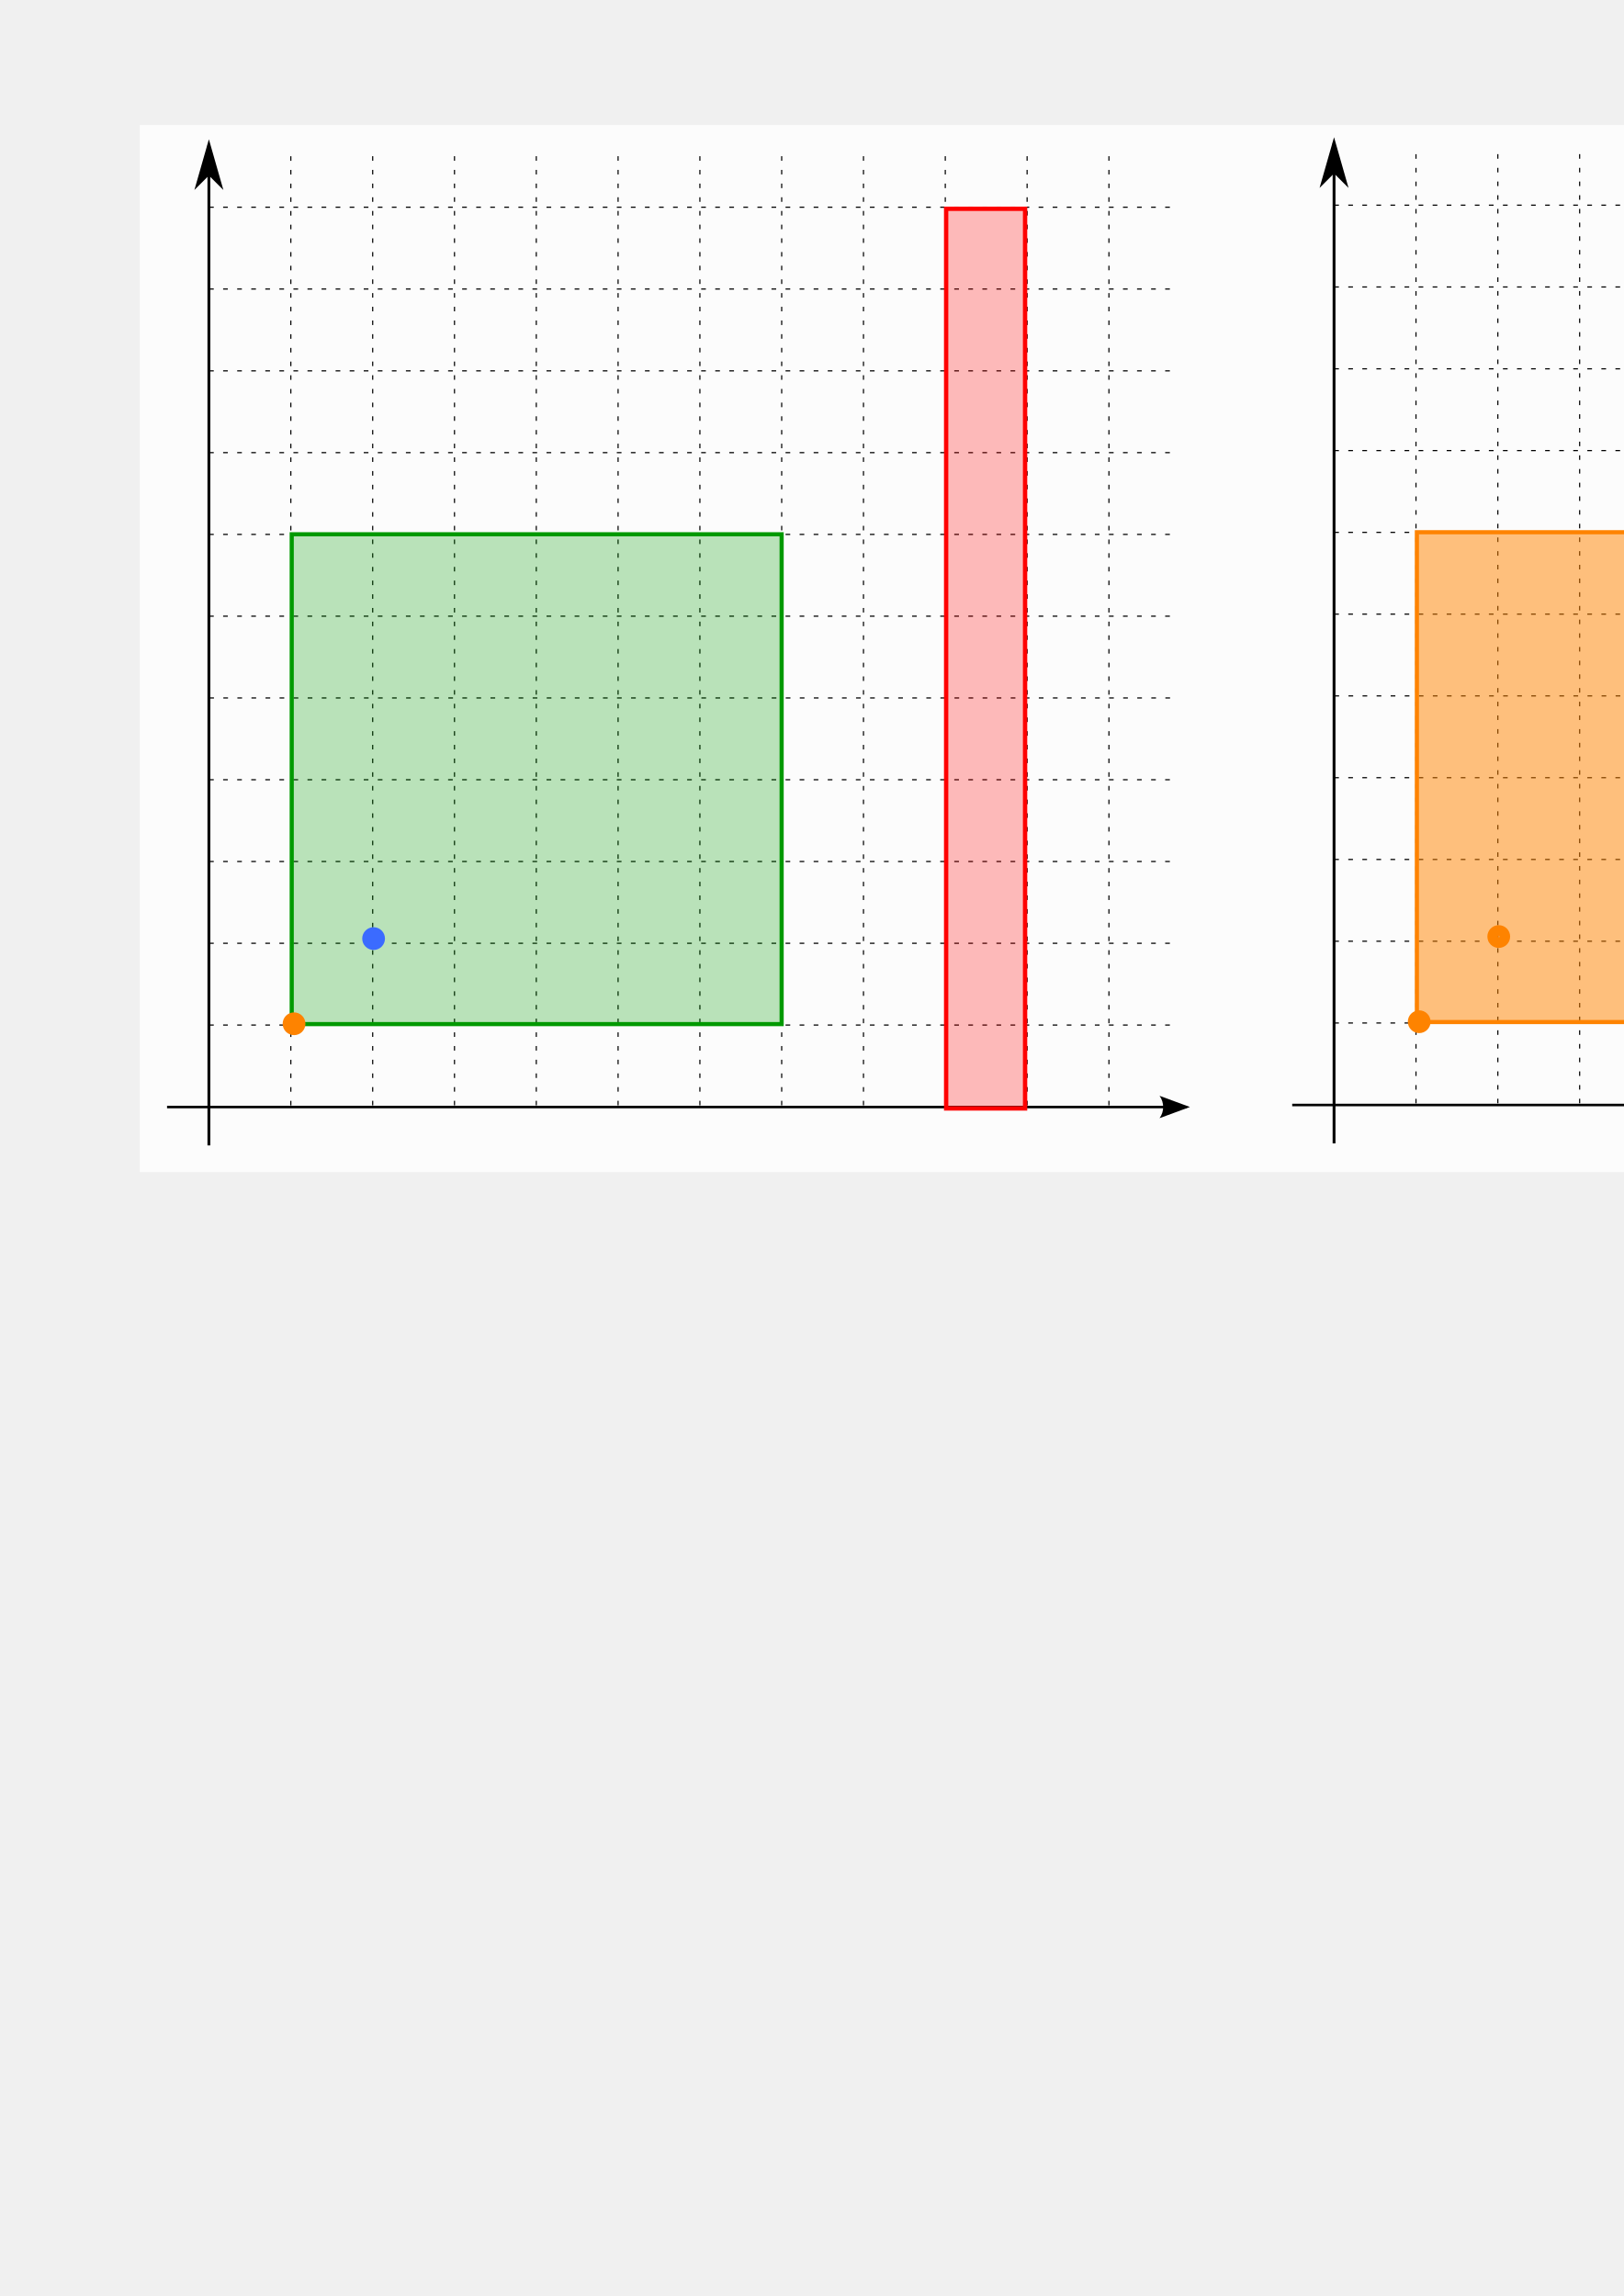
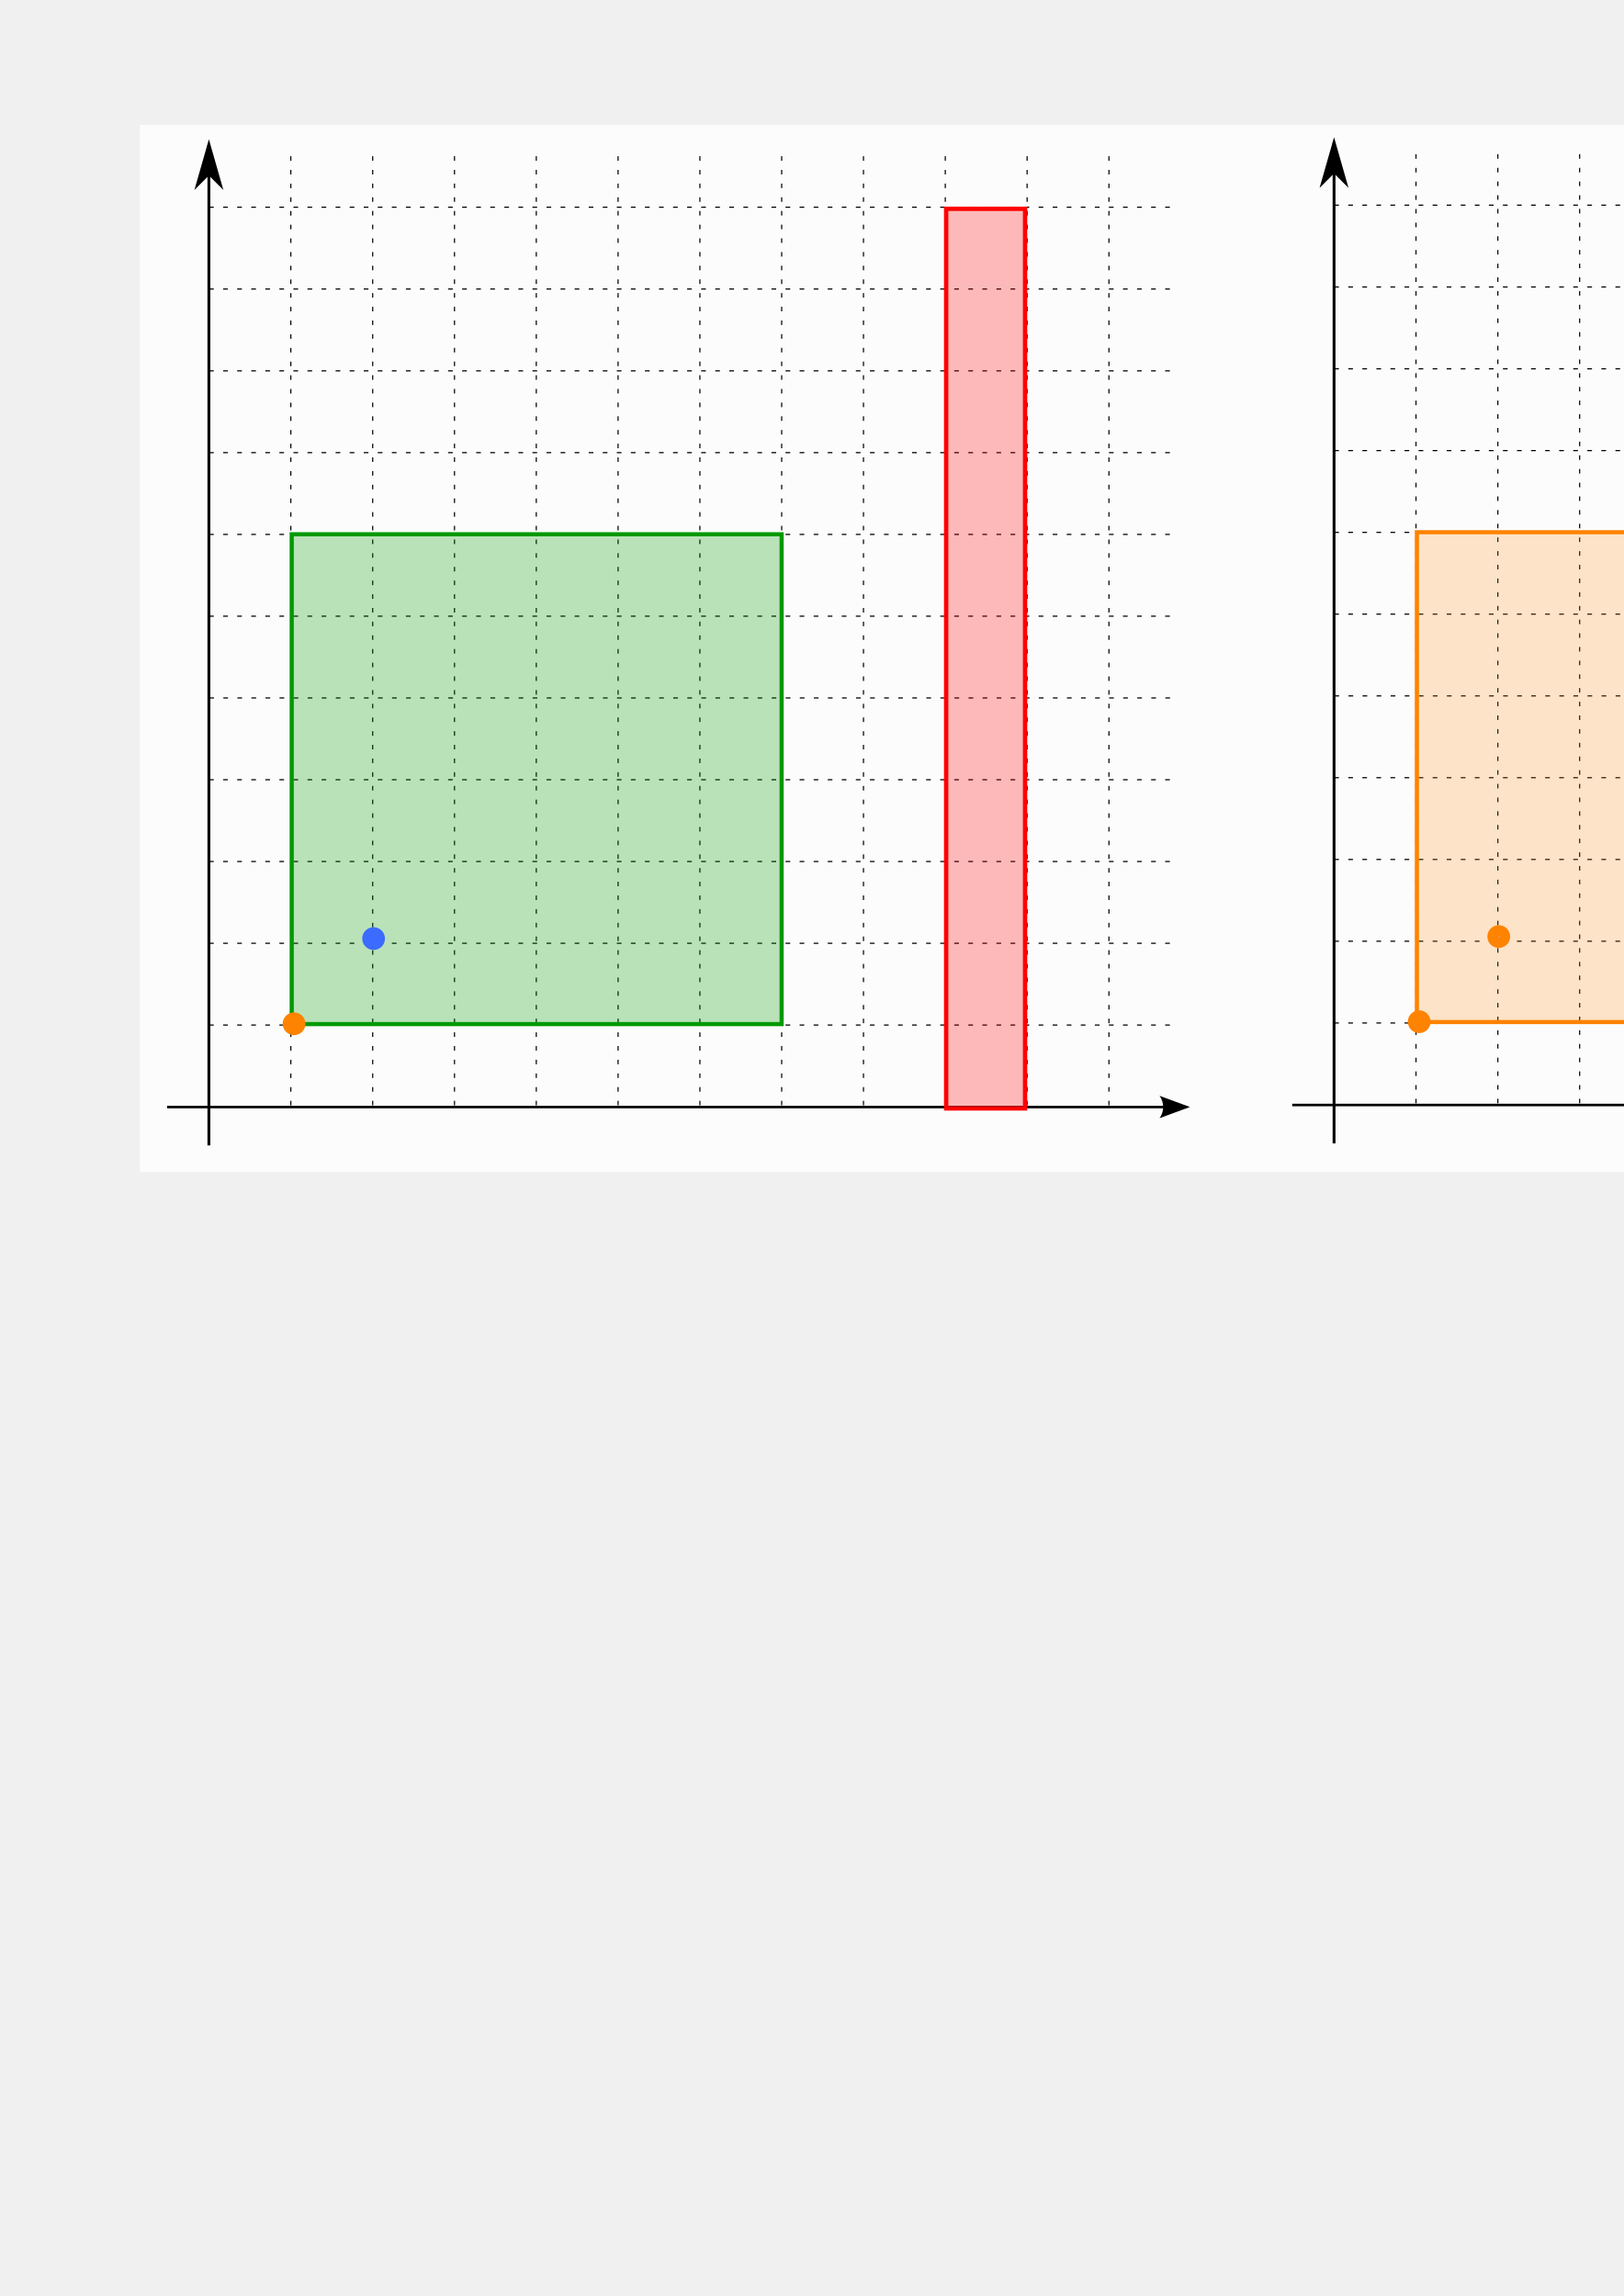
<svg xmlns="http://www.w3.org/2000/svg" width="210mm" height="297mm" id="svg2" version="1.1">
  <defs id="defs4">
    <marker orient="auto" refY="0.0" refX="0.0" id="Arrow1Lstart" style="overflow:visible">
      <path id="path3824" d="M 0.0,0.0 L 5.0,-5.0 L -12.5,0.0 L 5.0,5.0 L 0.0,0.0 z " style="fill-rule:evenodd;stroke:#000000;stroke-width:1.0pt" transform="scale(0.8) translate(12.5,0)" />
    </marker>
    <marker orient="auto" refY="0.0" refX="0.0" id="Arrow2Lend" style="overflow:visible;">
      <path id="path3845" style="fill-rule:evenodd;stroke-width:0.625;stroke-linejoin:round;" d="M 8.719,4.034 L -2.207,0.016 L 8.719,-4.002 C 6.973,-1.63 6.983,1.616 8.719,4.034 z " transform="scale(1.1) rotate(180) translate(1,0)" />
    </marker>
    <marker orient="auto" refY="0" refX="0" id="Arrow2Lend-2" style="overflow:visible">
      <path id="path3845-1" style="fill-rule:evenodd;stroke-width:0.625;stroke-linejoin:round" d="M 8.719,4.034 -2.207,0.016 8.719,-4.002 c -1.745,2.372 -1.735,5.617 -6e-7,8.035 z" transform="matrix(-1.1,0,0,-1.1,-1.1,0)" />
    </marker>
    <marker orient="auto" refY="0" refX="0" id="Arrow1Lstart-4" style="overflow:visible">
      <path id="path3824-1" d="M 0,0 5,-5 -12.5,0 5,5 0,0 z" style="fill-rule:evenodd;stroke:#000000;stroke-width:1pt" transform="matrix(0.8,0,0,0.8,10,0)" />
    </marker>
    <marker orient="auto" refY="0" refX="0" id="Arrow2Lend-5" style="overflow:visible">
      <path id="path3845-6" style="fill-rule:evenodd;stroke-width:0.625;stroke-linejoin:round" d="M 8.719,4.034 -2.207,0.016 8.719,-4.002 c -1.745,2.372 -1.735,5.617 -6e-7,8.035 z" transform="matrix(-1.1,0,0,-1.1,-1.1,0)" />
    </marker>
    <marker orient="auto" refY="0" refX="0" id="Arrow1Lstart-0" style="overflow:visible">
      <path id="path3824-4" d="M 0,0 5,-5 -12.5,0 5,5 0,0 z" style="fill-rule:evenodd;stroke:#000000;stroke-width:1pt" transform="matrix(0.8,0,0,0.8,10,0)" />
    </marker>
  </defs>
  <g id="layer6" />
  <g id="layer1" style="display:inline">
    <rect style="opacity:0.8;fill:#ffffff;fill-opacity:1;fill-rule:nonzero;stroke:none;display:inline" id="rect5041-5" width="1082.217" height="511.929" x="68.32" y="61.105" />
    <path style="fill:none;stroke:#000000;stroke-width:1.394px;stroke-linecap:butt;stroke-linejoin:miter;stroke-opacity:1;marker-start:url(#Arrow1Lstart);marker-end:none;display:inline" d="m 102.11,70.807 0,489.188" id="path2985-8" />
    <path style="fill:none;stroke:#000000;stroke-width:1.236px;stroke-linecap:butt;stroke-linejoin:miter;stroke-opacity:1;marker-end:url(#Arrow2Lend);display:inline" d="m 81.659,541.233 498.363,0" id="path2987-8" />
    <path id="path2989-7" d="m 142.167,76.387 0,464.743" style="fill:none;stroke:#000000;stroke-width:0.558;stroke-linecap:butt;stroke-linejoin:miter;stroke-miterlimit:4;stroke-opacity:1;stroke-dasharray:2.231, 4.462;stroke-dashoffset:0;display:inline" />
    <path style="fill:none;stroke:#000000;stroke-width:0.558;stroke-linecap:butt;stroke-linejoin:miter;stroke-miterlimit:4;stroke-opacity:1;stroke-dasharray:2.231, 4.462;stroke-dashoffset:0;display:inline" d="m 182.18,76.362 0,464.793" id="path2991-5" />
    <path id="path2993-8" d="m 222.165,76.362 0,464.793" style="fill:none;stroke:#000000;stroke-width:0.558;stroke-linecap:butt;stroke-linejoin:miter;stroke-miterlimit:4;stroke-opacity:1;stroke-dasharray:2.231, 4.462;stroke-dashoffset:0;display:inline" />
    <path style="fill:none;stroke:#000000;stroke-width:0.558;stroke-linecap:butt;stroke-linejoin:miter;stroke-miterlimit:4;stroke-opacity:1;stroke-dasharray:2.231, 4.462;stroke-dashoffset:0;display:inline" d="m 262.15,76.362 0,464.793" id="path2995-9" />
    <path id="path2997-6" d="m 302.135,76.362 0,464.793" style="fill:none;stroke:#000000;stroke-width:0.558;stroke-linecap:butt;stroke-linejoin:miter;stroke-miterlimit:4;stroke-opacity:1;stroke-dasharray:2.231, 4.462;stroke-dashoffset:0;display:inline" />
    <path id="path2999-7" d="m 102.196,501.148 469.852,0" style="fill:none;stroke:#000000;stroke-width:0.573;stroke-linecap:butt;stroke-linejoin:miter;stroke-miterlimit:4;stroke-opacity:1;stroke-dasharray:2.291, 4.582;stroke-dashoffset:0;display:inline" />
    <path style="fill:none;stroke:#000000;stroke-width:0.573;stroke-linecap:butt;stroke-linejoin:miter;stroke-miterlimit:4;stroke-opacity:1;stroke-dasharray:2.291, 4.582;stroke-dashoffset:0;display:inline" d="m 102.196,461.169 469.852,0" id="path3001-2" />
    <path id="path3003-6" d="m 102.196,421.19 469.852,0" style="fill:none;stroke:#000000;stroke-width:0.573;stroke-linecap:butt;stroke-linejoin:miter;stroke-miterlimit:4;stroke-opacity:1;stroke-dasharray:2.291, 4.582;stroke-dashoffset:0;display:inline" />
    <path style="fill:none;stroke:#000000;stroke-width:0.573;stroke-linecap:butt;stroke-linejoin:miter;stroke-miterlimit:4;stroke-opacity:1;stroke-dasharray:2.291, 4.582;stroke-dashoffset:0;display:inline" d="m 102.196,381.21 469.852,0" id="path3005-4" />
    <path id="path3007-2" d="m 102.296,341.231 469.653,0" style="fill:none;stroke:#000000;stroke-width:0.573;stroke-linecap:butt;stroke-linejoin:miter;stroke-miterlimit:4;stroke-opacity:1;stroke-dasharray:2.291, 4.582;stroke-dashoffset:0;display:inline" />
    <flowRoot xml:space="preserve" id="flowRoot3804-2" style="font-size:40px;font-style:normal;font-weight:normal;line-height:125%;letter-spacing:0px;word-spacing:0px;fill:#000000;fill-opacity:1;stroke:none;display:inline;font-family:Sans" transform="matrix(0.6167409,0,0,0.6167409,259.5403,153.5456)">
      <flowRegion id="flowRegion3806-7">
        <rect id="rect3808-6" width="121.218" height="48.487" x="487.399" y="626.078" />
      </flowRegion>
      <flowPara id="flowPara3810-2" style="font-style:italic">x</flowPara>
    </flowRoot>
-     <flowRoot transform="matrix(0.6167409,0,0,0.6167409,-222.2237,-274.9443)" style="font-size:40px;font-style:normal;font-weight:normal;line-height:125%;letter-spacing:0px;word-spacing:0px;fill:#000000;fill-opacity:1;stroke:none;display:inline;font-family:Sans" id="flowRoot3812-8" xml:space="preserve">
+     <flowRoot transform="matrix(0.6167409,0,0,0.6167409,-222.2237,-302.9443)" style="font-size:40px;font-style:normal;font-weight:normal;line-height:125%;letter-spacing:0px;word-spacing:0px;fill:#000000;fill-opacity:1;stroke:none;display:inline;font-family:Sans" id="flowRoot3812-8" xml:space="preserve">
      <flowRegion id="flowRegion3814-8">
        <rect y="626.078" x="487.399" height="48.487" width="121.218" id="rect3816-1" />
      </flowRegion>
      <flowPara style="font-style:italic" id="flowPara3818-8">y</flowPara>
    </flowRoot>
    <flowRoot transform="matrix(0.2611037,0,0,0.2611037,-47.67039,381.8383)" style="font-size:40px;font-style:normal;font-weight:normal;line-height:125%;letter-spacing:0px;word-spacing:0px;fill:#000000;fill-opacity:1;stroke:none;display:inline;font-family:Sans" id="flowRoot4814-7" xml:space="preserve">
      <flowRegion id="flowRegion4816-0">
        <rect y="626.078" x="487.399" height="48.487" width="121.218" id="rect4818-9" />
      </flowRegion>
      <flowPara style="font-style:italic" id="flowPara4820-5">0,0</flowPara>
    </flowRoot>
    <path id="path3534" d="m 342.12,76.362 0,464.793" style="fill:none;stroke:#000000;stroke-width:0.558;stroke-linecap:butt;stroke-linejoin:miter;stroke-miterlimit:4;stroke-opacity:1;stroke-dasharray:2.231, 4.462;stroke-dashoffset:0;display:inline" />
    <path style="fill:none;stroke:#000000;stroke-width:0.558;stroke-linecap:butt;stroke-linejoin:miter;stroke-miterlimit:4;stroke-opacity:1;stroke-dasharray:2.231, 4.462;stroke-dashoffset:0;display:inline" d="m 382.105,76.362 0,464.793" id="path3536" />
    <path id="path3538" d="m 422.089,76.362 0,464.793" style="fill:none;stroke:#000000;stroke-width:0.558;stroke-linecap:butt;stroke-linejoin:miter;stroke-miterlimit:4;stroke-opacity:1;stroke-dasharray:2.231, 4.462;stroke-dashoffset:0;display:inline" />
    <path id="path3540" d="m 462.074,76.362 0,464.793" style="fill:none;stroke:#000000;stroke-width:0.558;stroke-linecap:butt;stroke-linejoin:miter;stroke-miterlimit:4;stroke-opacity:1;stroke-dasharray:2.231, 4.462;stroke-dashoffset:0;display:inline" />
    <path id="path3554" d="m 102.196,301.252 469.852,0" style="fill:none;stroke:#000000;stroke-width:0.573;stroke-linecap:butt;stroke-linejoin:miter;stroke-miterlimit:4;stroke-opacity:1;stroke-dasharray:2.291, 4.582;stroke-dashoffset:0;display:inline" />
    <path style="fill:none;stroke:#000000;stroke-width:0.573;stroke-linecap:butt;stroke-linejoin:miter;stroke-miterlimit:4;stroke-opacity:1;stroke-dasharray:2.291, 4.582;stroke-dashoffset:0;display:inline" d="m 102.196,261.273 469.852,0" id="path3556" />
    <path id="path3558" d="m 102.196,221.294 469.852,0" style="fill:none;stroke:#000000;stroke-width:0.573;stroke-linecap:butt;stroke-linejoin:miter;stroke-miterlimit:4;stroke-opacity:1;stroke-dasharray:2.291, 4.582;stroke-dashoffset:0;display:inline" />
    <path style="fill:none;stroke:#000000;stroke-width:0.573;stroke-linecap:butt;stroke-linejoin:miter;stroke-miterlimit:4;stroke-opacity:1;stroke-dasharray:2.291, 4.582;stroke-dashoffset:0;display:inline" d="m 102.196,181.315 469.852,0" id="path3560" />
    <rect style="fill:#009900;fill-opacity:0.267;stroke:#009900;stroke-width:2.025;stroke-miterlimit:4;stroke-opacity:1;stroke-dasharray:none;stroke-dashoffset:0;display:inline" id="rect3562" width="239.475" height="239.475" x="142.601" y="261.207" />
    <path style="fill:none;stroke:#000000;stroke-width:0.573;stroke-linecap:butt;stroke-linejoin:miter;stroke-miterlimit:4;stroke-opacity:1;stroke-dasharray:2.291, 4.582;stroke-dashoffset:0;display:inline" d="m 102.196,141.304 469.852,0" id="path3568" />
    <path style="fill:none;stroke:#000000;stroke-width:0.558;stroke-linecap:butt;stroke-linejoin:miter;stroke-miterlimit:4;stroke-opacity:1;stroke-dasharray:2.231, 4.462;stroke-dashoffset:0;display:inline" d="m 502.072,76.362 0,464.793" id="path5836" />
    <path id="path5840" d="m 542.07,76.362 0,464.793" style="fill:none;stroke:#000000;stroke-width:0.558;stroke-linecap:butt;stroke-linejoin:miter;stroke-miterlimit:4;stroke-opacity:1;stroke-dasharray:2.231, 4.462;stroke-dashoffset:0;display:inline" />
    <path id="path3058" d="m 102.196,101.304 469.852,0" style="fill:none;stroke:#000000;stroke-width:0.573;stroke-linecap:butt;stroke-linejoin:miter;stroke-miterlimit:4;stroke-opacity:1;stroke-dasharray:2.291, 4.582;stroke-dashoffset:0;display:inline" />
    <rect style="fill:#fe0000;fill-opacity:0.267;stroke:#fe0000;stroke-width:2.11;stroke-miterlimit:4;stroke-opacity:1;stroke-dasharray:none;stroke-dashoffset:0;display:inline" id="rect3572" width="38.581" height="439.837" x="462.499" y="102.081" />
    <path id="path4178" d="m 652.11,69.807 0,489.188" style="fill:none;stroke:#000000;stroke-width:1.394px;stroke-linecap:butt;stroke-linejoin:miter;stroke-opacity:1;marker-start:url(#Arrow1Lstart);marker-end:none;display:inline" />
    <path id="path4180" d="m 631.659,540.233 498.363,0" style="fill:none;stroke:#000000;stroke-width:1.236px;stroke-linecap:butt;stroke-linejoin:miter;stroke-opacity:1;marker-end:url(#Arrow2Lend);display:inline" />
    <path style="fill:none;stroke:#000000;stroke-width:0.558;stroke-linecap:butt;stroke-linejoin:miter;stroke-miterlimit:4;stroke-opacity:1;stroke-dasharray:2.231, 4.462;stroke-dashoffset:0;display:inline" d="m 692.167,75.387 0,464.743" id="path4182" />
    <path id="path4184" d="m 732.18,75.362 0,464.793" style="fill:none;stroke:#000000;stroke-width:0.558;stroke-linecap:butt;stroke-linejoin:miter;stroke-miterlimit:4;stroke-opacity:1;stroke-dasharray:2.231, 4.462;stroke-dashoffset:0;display:inline" />
    <path style="fill:none;stroke:#000000;stroke-width:0.558;stroke-linecap:butt;stroke-linejoin:miter;stroke-miterlimit:4;stroke-opacity:1;stroke-dasharray:2.231, 4.462;stroke-dashoffset:0;display:inline" d="m 772.165,75.362 0,464.793" id="path4186" />
    <path id="path4188" d="m 812.15,75.362 0,464.793" style="fill:none;stroke:#000000;stroke-width:0.558;stroke-linecap:butt;stroke-linejoin:miter;stroke-miterlimit:4;stroke-opacity:1;stroke-dasharray:2.231, 4.462;stroke-dashoffset:0;display:inline" />
    <path style="fill:none;stroke:#000000;stroke-width:0.558;stroke-linecap:butt;stroke-linejoin:miter;stroke-miterlimit:4;stroke-opacity:1;stroke-dasharray:2.231, 4.462;stroke-dashoffset:0;display:inline" d="m 852.135,75.362 0,464.793" id="path4190" />
    <path style="fill:none;stroke:#000000;stroke-width:0.573;stroke-linecap:butt;stroke-linejoin:miter;stroke-miterlimit:4;stroke-opacity:1;stroke-dasharray:2.291, 4.582;stroke-dashoffset:0;display:inline" d="m 652.196,500.148 469.852,0" id="path4192" />
    <path id="path4194" d="m 652.196,460.169 469.852,0" style="fill:none;stroke:#000000;stroke-width:0.573;stroke-linecap:butt;stroke-linejoin:miter;stroke-miterlimit:4;stroke-opacity:1;stroke-dasharray:2.291, 4.582;stroke-dashoffset:0;display:inline" />
    <path style="fill:none;stroke:#000000;stroke-width:0.573;stroke-linecap:butt;stroke-linejoin:miter;stroke-miterlimit:4;stroke-opacity:1;stroke-dasharray:2.291, 4.582;stroke-dashoffset:0;display:inline" d="m 652.196,420.19 469.852,0" id="path4196" />
    <path id="path4198" d="m 652.196,380.21 469.852,0" style="fill:none;stroke:#000000;stroke-width:0.573;stroke-linecap:butt;stroke-linejoin:miter;stroke-miterlimit:4;stroke-opacity:1;stroke-dasharray:2.291, 4.582;stroke-dashoffset:0;display:inline" />
    <path style="fill:none;stroke:#000000;stroke-width:0.573;stroke-linecap:butt;stroke-linejoin:miter;stroke-miterlimit:4;stroke-opacity:1;stroke-dasharray:2.291, 4.582;stroke-dashoffset:0;display:inline" d="m 652.296,340.231 469.653,0" id="path4200" />
    <flowRoot transform="matrix(0.6167409,0,0,0.6167409,809.5403,152.5456)" style="font-size:40px;font-style:normal;font-weight:normal;line-height:125%;letter-spacing:0px;word-spacing:0px;fill:#000000;fill-opacity:1;stroke:none;display:inline;font-family:Sans" id="flowRoot4202" xml:space="preserve">
      <flowRegion id="flowRegion4204">
        <rect y="626.078" x="487.399" height="48.487" width="121.218" id="rect4206" />
      </flowRegion>
      <flowPara style="font-style:italic" id="flowPara4208">x</flowPara>
    </flowRoot>
-     <flowRoot xml:space="preserve" id="flowRoot4210" style="font-size:40px;font-style:normal;font-weight:normal;line-height:125%;letter-spacing:0px;word-spacing:0px;fill:#000000;fill-opacity:1;stroke:none;display:inline;font-family:Sans" transform="matrix(0.6167409,0,0,0.6167409,327.7762,-275.9443)">
+     <flowRoot xml:space="preserve" id="flowRoot4210" style="font-size:40px;font-style:normal;font-weight:normal;line-height:125%;letter-spacing:0px;word-spacing:0px;fill:#000000;fill-opacity:1;stroke:none;display:inline;font-family:Sans" transform="matrix(0.6167409,0,0,0.6167409,327.7762,-303.9443)">
      <flowRegion id="flowRegion4212">
        <rect id="rect4214" width="121.218" height="48.487" x="487.399" y="626.078" />
      </flowRegion>
      <flowPara id="flowPara4216" style="font-style:italic">y</flowPara>
    </flowRoot>
    <flowRoot xml:space="preserve" id="flowRoot4218" style="font-size:40px;font-style:normal;font-weight:normal;line-height:125%;letter-spacing:0px;word-spacing:0px;fill:#000000;fill-opacity:1;stroke:none;display:inline;font-family:Sans" transform="matrix(0.2611037,0,0,0.2611037,502.3296,380.8383)">
      <flowRegion id="flowRegion4220">
        <rect id="rect4222" width="121.218" height="48.487" x="487.399" y="626.078" />
      </flowRegion>
      <flowPara id="flowPara4224" style="font-style:italic">0,0</flowPara>
    </flowRoot>
    <path style="fill:none;stroke:#000000;stroke-width:0.558;stroke-linecap:butt;stroke-linejoin:miter;stroke-miterlimit:4;stroke-opacity:1;stroke-dasharray:2.231, 4.462;stroke-dashoffset:0;display:inline" d="m 892.12,75.362 0,464.793" id="path4226" />
    <path id="path4228" d="m 932.105,75.362 0,464.793" style="fill:none;stroke:#000000;stroke-width:0.558;stroke-linecap:butt;stroke-linejoin:miter;stroke-miterlimit:4;stroke-opacity:1;stroke-dasharray:2.231, 4.462;stroke-dashoffset:0;display:inline" />
    <path style="fill:none;stroke:#000000;stroke-width:0.558;stroke-linecap:butt;stroke-linejoin:miter;stroke-miterlimit:4;stroke-opacity:1;stroke-dasharray:2.231, 4.462;stroke-dashoffset:0;display:inline" d="m 972.089,75.362 0,464.793" id="path4230" />
    <path style="fill:none;stroke:#000000;stroke-width:0.558;stroke-linecap:butt;stroke-linejoin:miter;stroke-miterlimit:4;stroke-opacity:1;stroke-dasharray:2.231, 4.462;stroke-dashoffset:0;display:inline" d="m 1012.074,75.362 0,464.793" id="path4232" />
    <path style="fill:none;stroke:#000000;stroke-width:0.573;stroke-linecap:butt;stroke-linejoin:miter;stroke-miterlimit:4;stroke-opacity:1;stroke-dasharray:2.291, 4.582;stroke-dashoffset:0;display:inline" d="m 652.196,300.252 469.852,0" id="path4234" />
    <path id="path4236" d="m 652.196,260.273 469.852,0" style="fill:none;stroke:#000000;stroke-width:0.573;stroke-linecap:butt;stroke-linejoin:miter;stroke-miterlimit:4;stroke-opacity:1;stroke-dasharray:2.291, 4.582;stroke-dashoffset:0;display:inline" />
    <path style="fill:none;stroke:#000000;stroke-width:0.573;stroke-linecap:butt;stroke-linejoin:miter;stroke-miterlimit:4;stroke-opacity:1;stroke-dasharray:2.291, 4.582;stroke-dashoffset:0;display:inline" d="m 652.196,220.294 469.852,0" id="path4238" />
    <path id="path4240" d="m 652.196,180.315 469.852,0" style="fill:none;stroke:#000000;stroke-width:0.573;stroke-linecap:butt;stroke-linejoin:miter;stroke-miterlimit:4;stroke-opacity:1;stroke-dasharray:2.291, 4.582;stroke-dashoffset:0;display:inline" />
-     <rect y="260.207" x="692.601" height="239.475" width="239.475" id="rect4242" style="fill:#fe8300;fill-opacity:0.511;stroke:#fe8300;stroke-width:2.025;stroke-miterlimit:4;stroke-opacity:1;stroke-dasharray:none;stroke-dashoffset:0;display:inline" />
+     <rect y="260.207" x="692.601" height="239.475" width="239.475" id="rect4242" style="fill:#fe8300;fill-opacity:0.208;stroke:#fe8300;stroke-width:2.025;stroke-miterlimit:4;stroke-opacity:1;stroke-dasharray:none;stroke-dashoffset:0;display:inline" />
    <path id="path4244" d="m 652.196,140.304 469.852,0" style="fill:none;stroke:#000000;stroke-width:0.573;stroke-linecap:butt;stroke-linejoin:miter;stroke-miterlimit:4;stroke-opacity:1;stroke-dasharray:2.291, 4.582;stroke-dashoffset:0;display:inline" />
    <path id="path4246" d="m 1052.072,75.362 0,464.793" style="fill:none;stroke:#000000;stroke-width:0.558;stroke-linecap:butt;stroke-linejoin:miter;stroke-miterlimit:4;stroke-opacity:1;stroke-dasharray:2.231, 4.462;stroke-dashoffset:0;display:inline" />
    <path style="fill:none;stroke:#000000;stroke-width:0.558;stroke-linecap:butt;stroke-linejoin:miter;stroke-miterlimit:4;stroke-opacity:1;stroke-dasharray:2.231, 4.462;stroke-dashoffset:0;display:inline" d="m 1092.07,75.362 0,464.793" id="path4248" />
    <path style="fill:none;stroke:#000000;stroke-width:0.573;stroke-linecap:butt;stroke-linejoin:miter;stroke-miterlimit:4;stroke-opacity:1;stroke-dasharray:2.291, 4.582;stroke-dashoffset:0;display:inline" d="m 652.196,100.304 469.852,0" id="path4250" />
-     <rect y="101.081" x="1012.499" height="439.837" width="38.581" id="rect4252" style="fill:#fe8300;fill-opacity:0.511;stroke:#fe8300;stroke-width:2.11;stroke-miterlimit:4;stroke-opacity:1;stroke-dasharray:none;stroke-dashoffset:0;display:inline" />
+     <rect y="101.081" x="1012.499" height="439.837" width="38.581" id="rect4252" style="fill:#fe8300;fill-opacity:0.208;stroke:#fe8300;stroke-width:2.11;stroke-miterlimit:4;stroke-opacity:1;stroke-dasharray:none;stroke-dashoffset:0;display:inline" />
    <rect style="fill:#fe8300;fill-opacity:0.511;stroke:none;stroke-width:6;stroke-miterlimit:4;stroke-opacity:1;stroke-dasharray:none;stroke-dashoffset:0;opacity:0" id="rect4258" width="1148.341" height="560.029" x="32.527" y="22.815" />
  </g>
  <g id="layer2" />
  <g id="layer5" style="display:inline">
    <path transform="matrix(0,0.7185613,-0.7185613,0,432.4753,265.1948)" d="m 331.071,401.826 a 3.571,3.571 0 1 1 -7.143,0 3.571,3.571 0 1 1 7.143,0 z" id="path4263" style="fill:#fe8300;fill-opacity:1;fill-rule:nonzero;stroke:#fe8300;stroke-width:8.35;stroke-miterlimit:4;stroke-opacity:1;stroke-dasharray:none" />
    <path transform="matrix(0,0.7185613,-0.7185613,0,471.3581,223.548)" d="m 331.071,401.826 a 3.571,3.571 0 1 1 -7.143,0 3.571,3.571 0 1 1 7.143,0 z" id="path4265" style="fill:#3b6bff;fill-opacity:1;fill-rule:nonzero;stroke:#3b6bff;stroke-width:8.35;stroke-miterlimit:4;stroke-opacity:1;stroke-dasharray:none;display:inline" />
    <path style="fill:#fe8300;fill-opacity:1;fill-rule:nonzero;stroke:#fe8300;stroke-width:8.35;stroke-miterlimit:4;stroke-opacity:1;stroke-dasharray:none" id="path4254" d="m 331.071,401.826 a 3.571,3.571 0 1 1 -7.143,0 3.571,3.571 0 1 1 7.143,0 z" transform="matrix(0,0.7185613,-0.7185613,0,982.4753,264.1948)" />
    <path style="fill:#fe8300;fill-opacity:0.511;fill-rule:nonzero;stroke:#fe8300;stroke-width:8.35;stroke-miterlimit:4;stroke-opacity:1;stroke-dasharray:none;display:inline" id="path4256" d="m 331.071,401.826 a 3.571,3.571 0 1 1 -7.143,0 3.571,3.571 0 1 1 7.143,0 z" transform="matrix(0,0.7185613,-0.7185613,0,1021.358,222.548)" />
  </g>
</svg>
